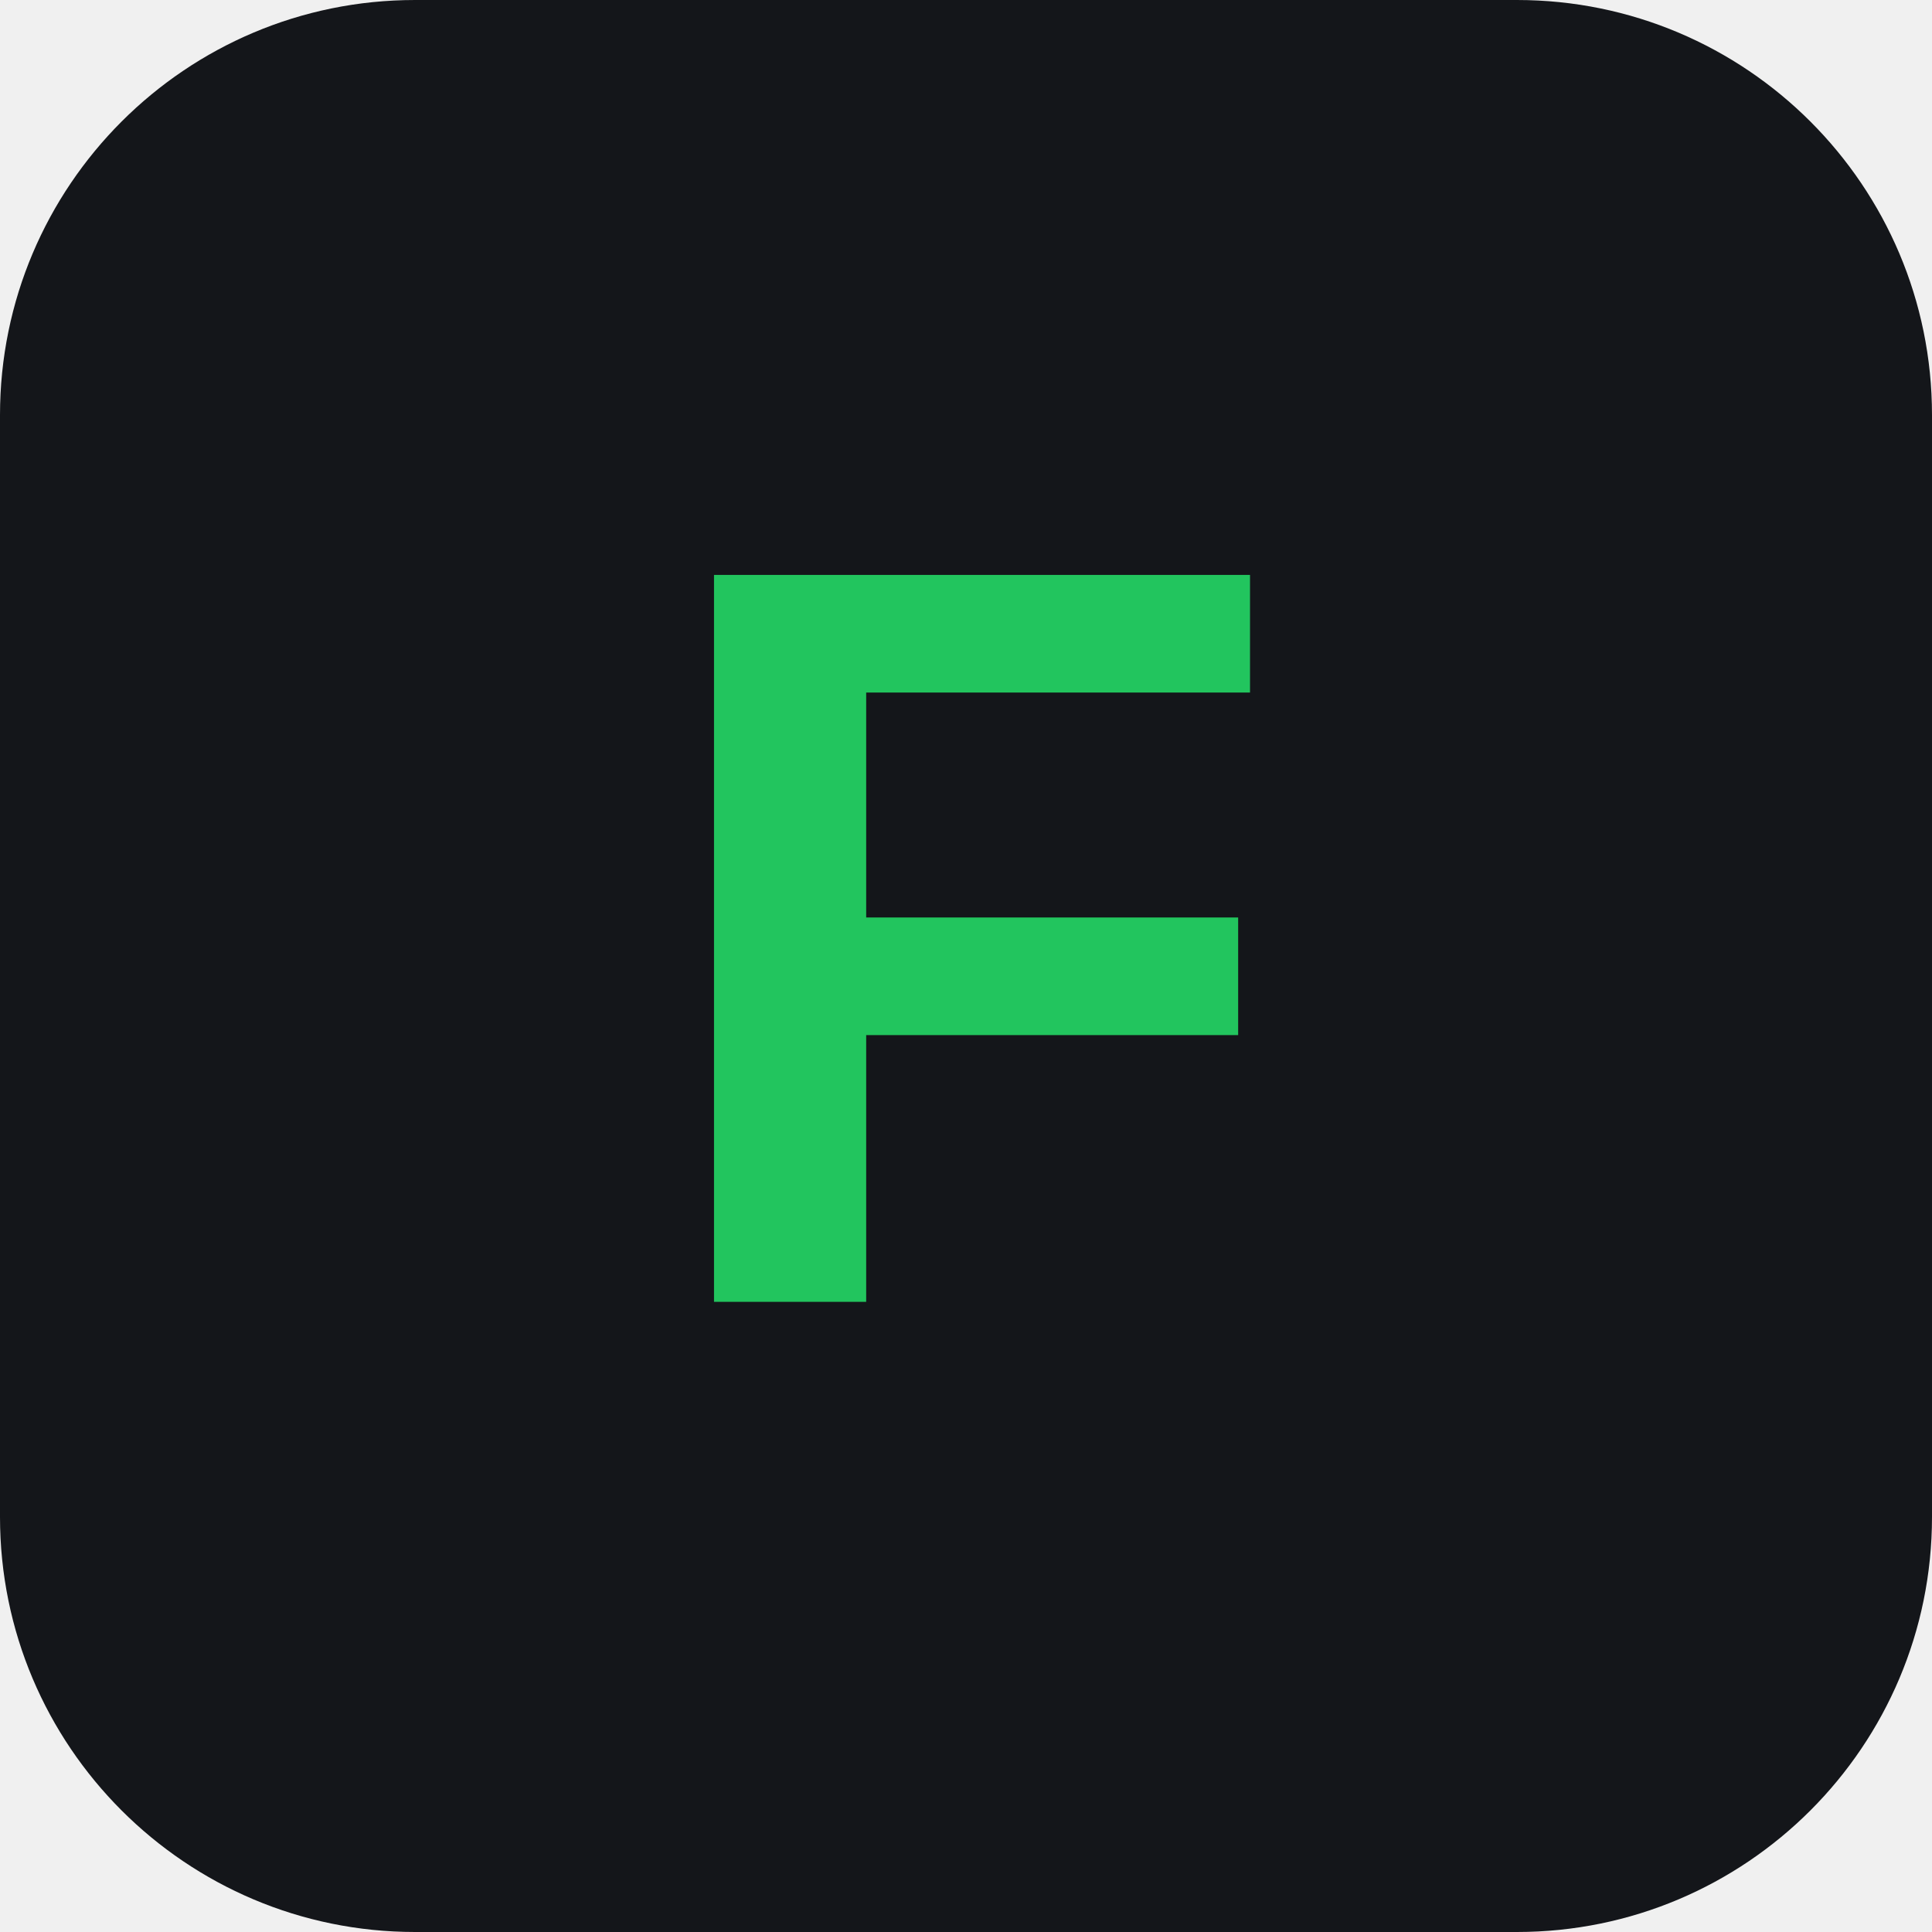
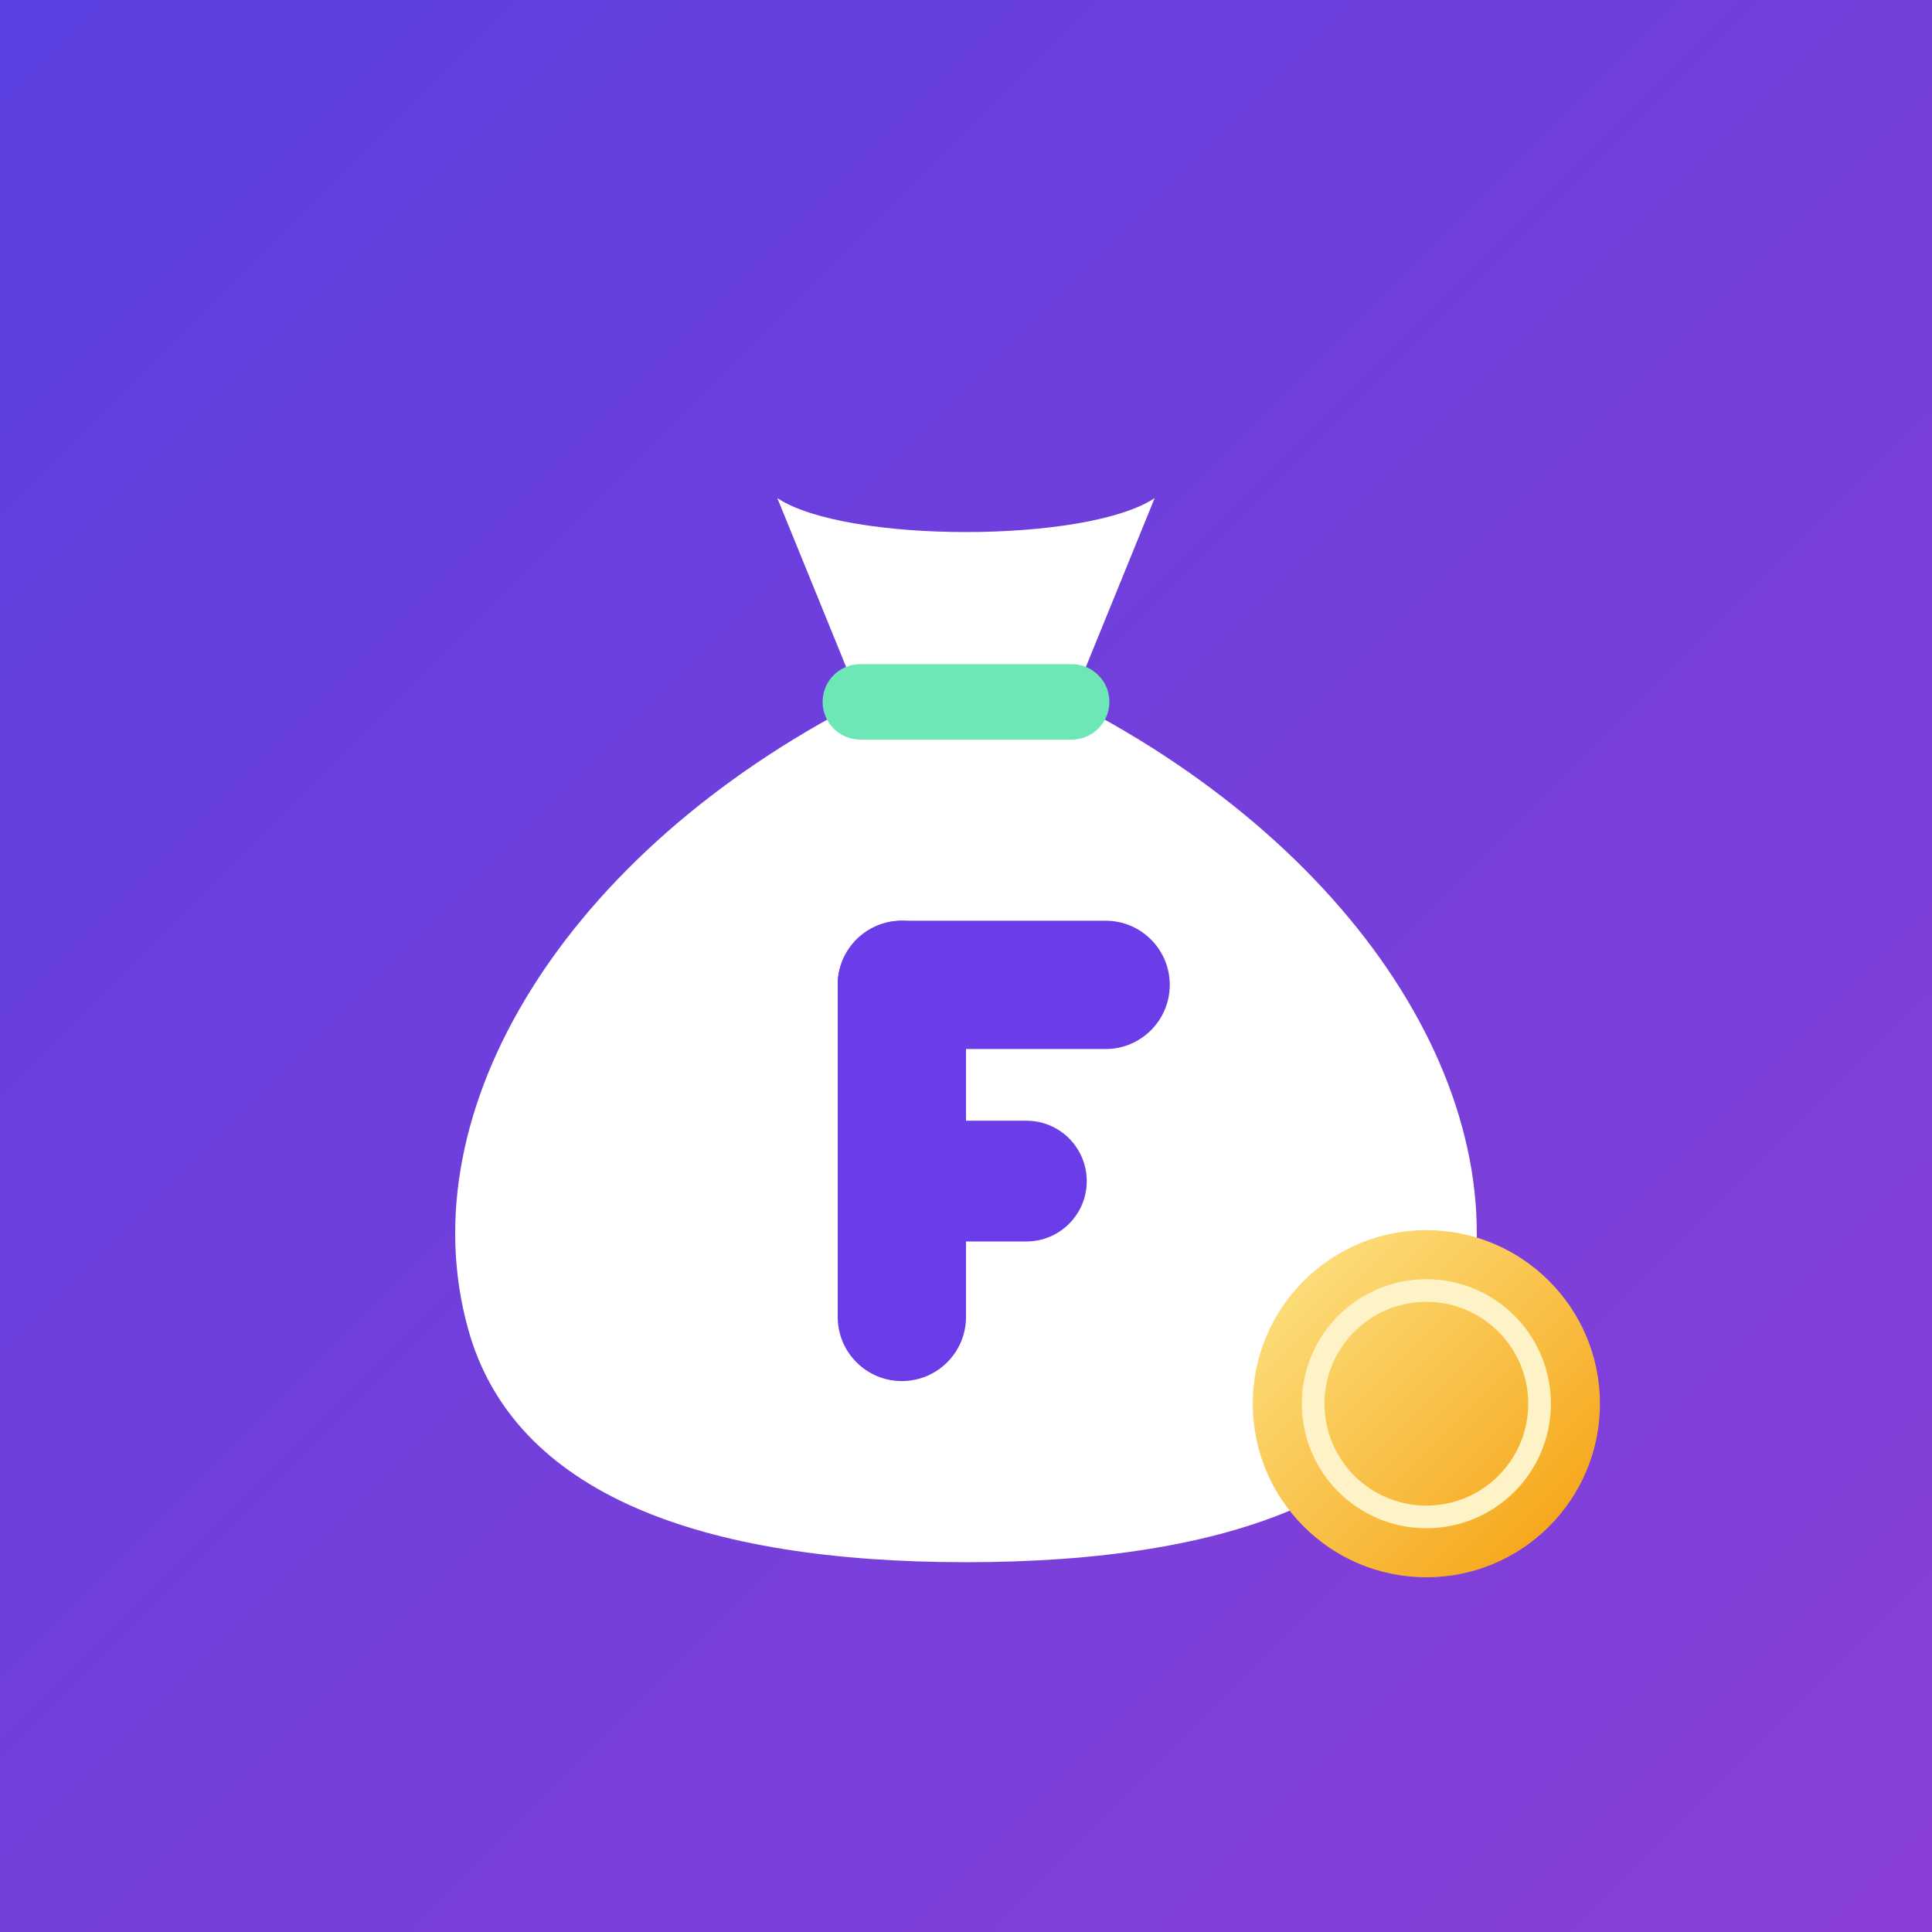
- <svg xmlns="http://www.w3.org/2000/svg" viewBox="0 0 512 512" width="512" height="512">
-   <rect width="512" height="512" rx="110" fill="#14161a" />
-   <text x="256" y="345" text-anchor="middle" font-family="Arial, Helvetica, sans-serif" font-size="280" font-weight="bold" fill="#22C55E">F</text>
+ <svg xmlns="http://www.w3.org/2000/svg" viewBox="0 0 512 512">
+   <defs>
+     <linearGradient id="g" x1="0" y1="0" x2="1" y2="1">
+       <stop offset="0" stop-color="#5B3FE0" />
+       <stop offset="1" stop-color="#8A3FD6" />
+     </linearGradient>
+     <linearGradient id="oro" x1="0" y1="0" x2="1" y2="1">
+       <stop offset="0" stop-color="#FDE68A" />
+       <stop offset="1" stop-color="#F59E0B" />
+     </linearGradient>
+   </defs>
+   <rect width="512" height="512" fill="url(#g)" />
+   <path d="M206 132c18 12 82 12 100 0l-22 54h-56z" fill="#fff" />
+   <path d="M228 186h56c78 40 120 108 104 166-12 44-62 62-132 62s-120-18-132-62c-16-58 26-126 104-166z" fill="#fff" />
+   <rect x="218" y="176" width="76" height="20" rx="10" fill="#6EE7B7" />
+   <rect x="222" y="244" width="34" height="122" rx="17" fill="#6A3DE8" />
+   <rect x="222" y="244" width="88" height="34" rx="17" fill="#6A3DE8" />
+   <rect x="222" y="297" width="66" height="32" rx="16" fill="#6A3DE8" />
+   <circle cx="378" cy="372" r="46" fill="url(#oro)" />
+   <circle cx="378" cy="372" r="30" fill="none" stroke="#FEF3C7" stroke-width="6" />
</svg>
